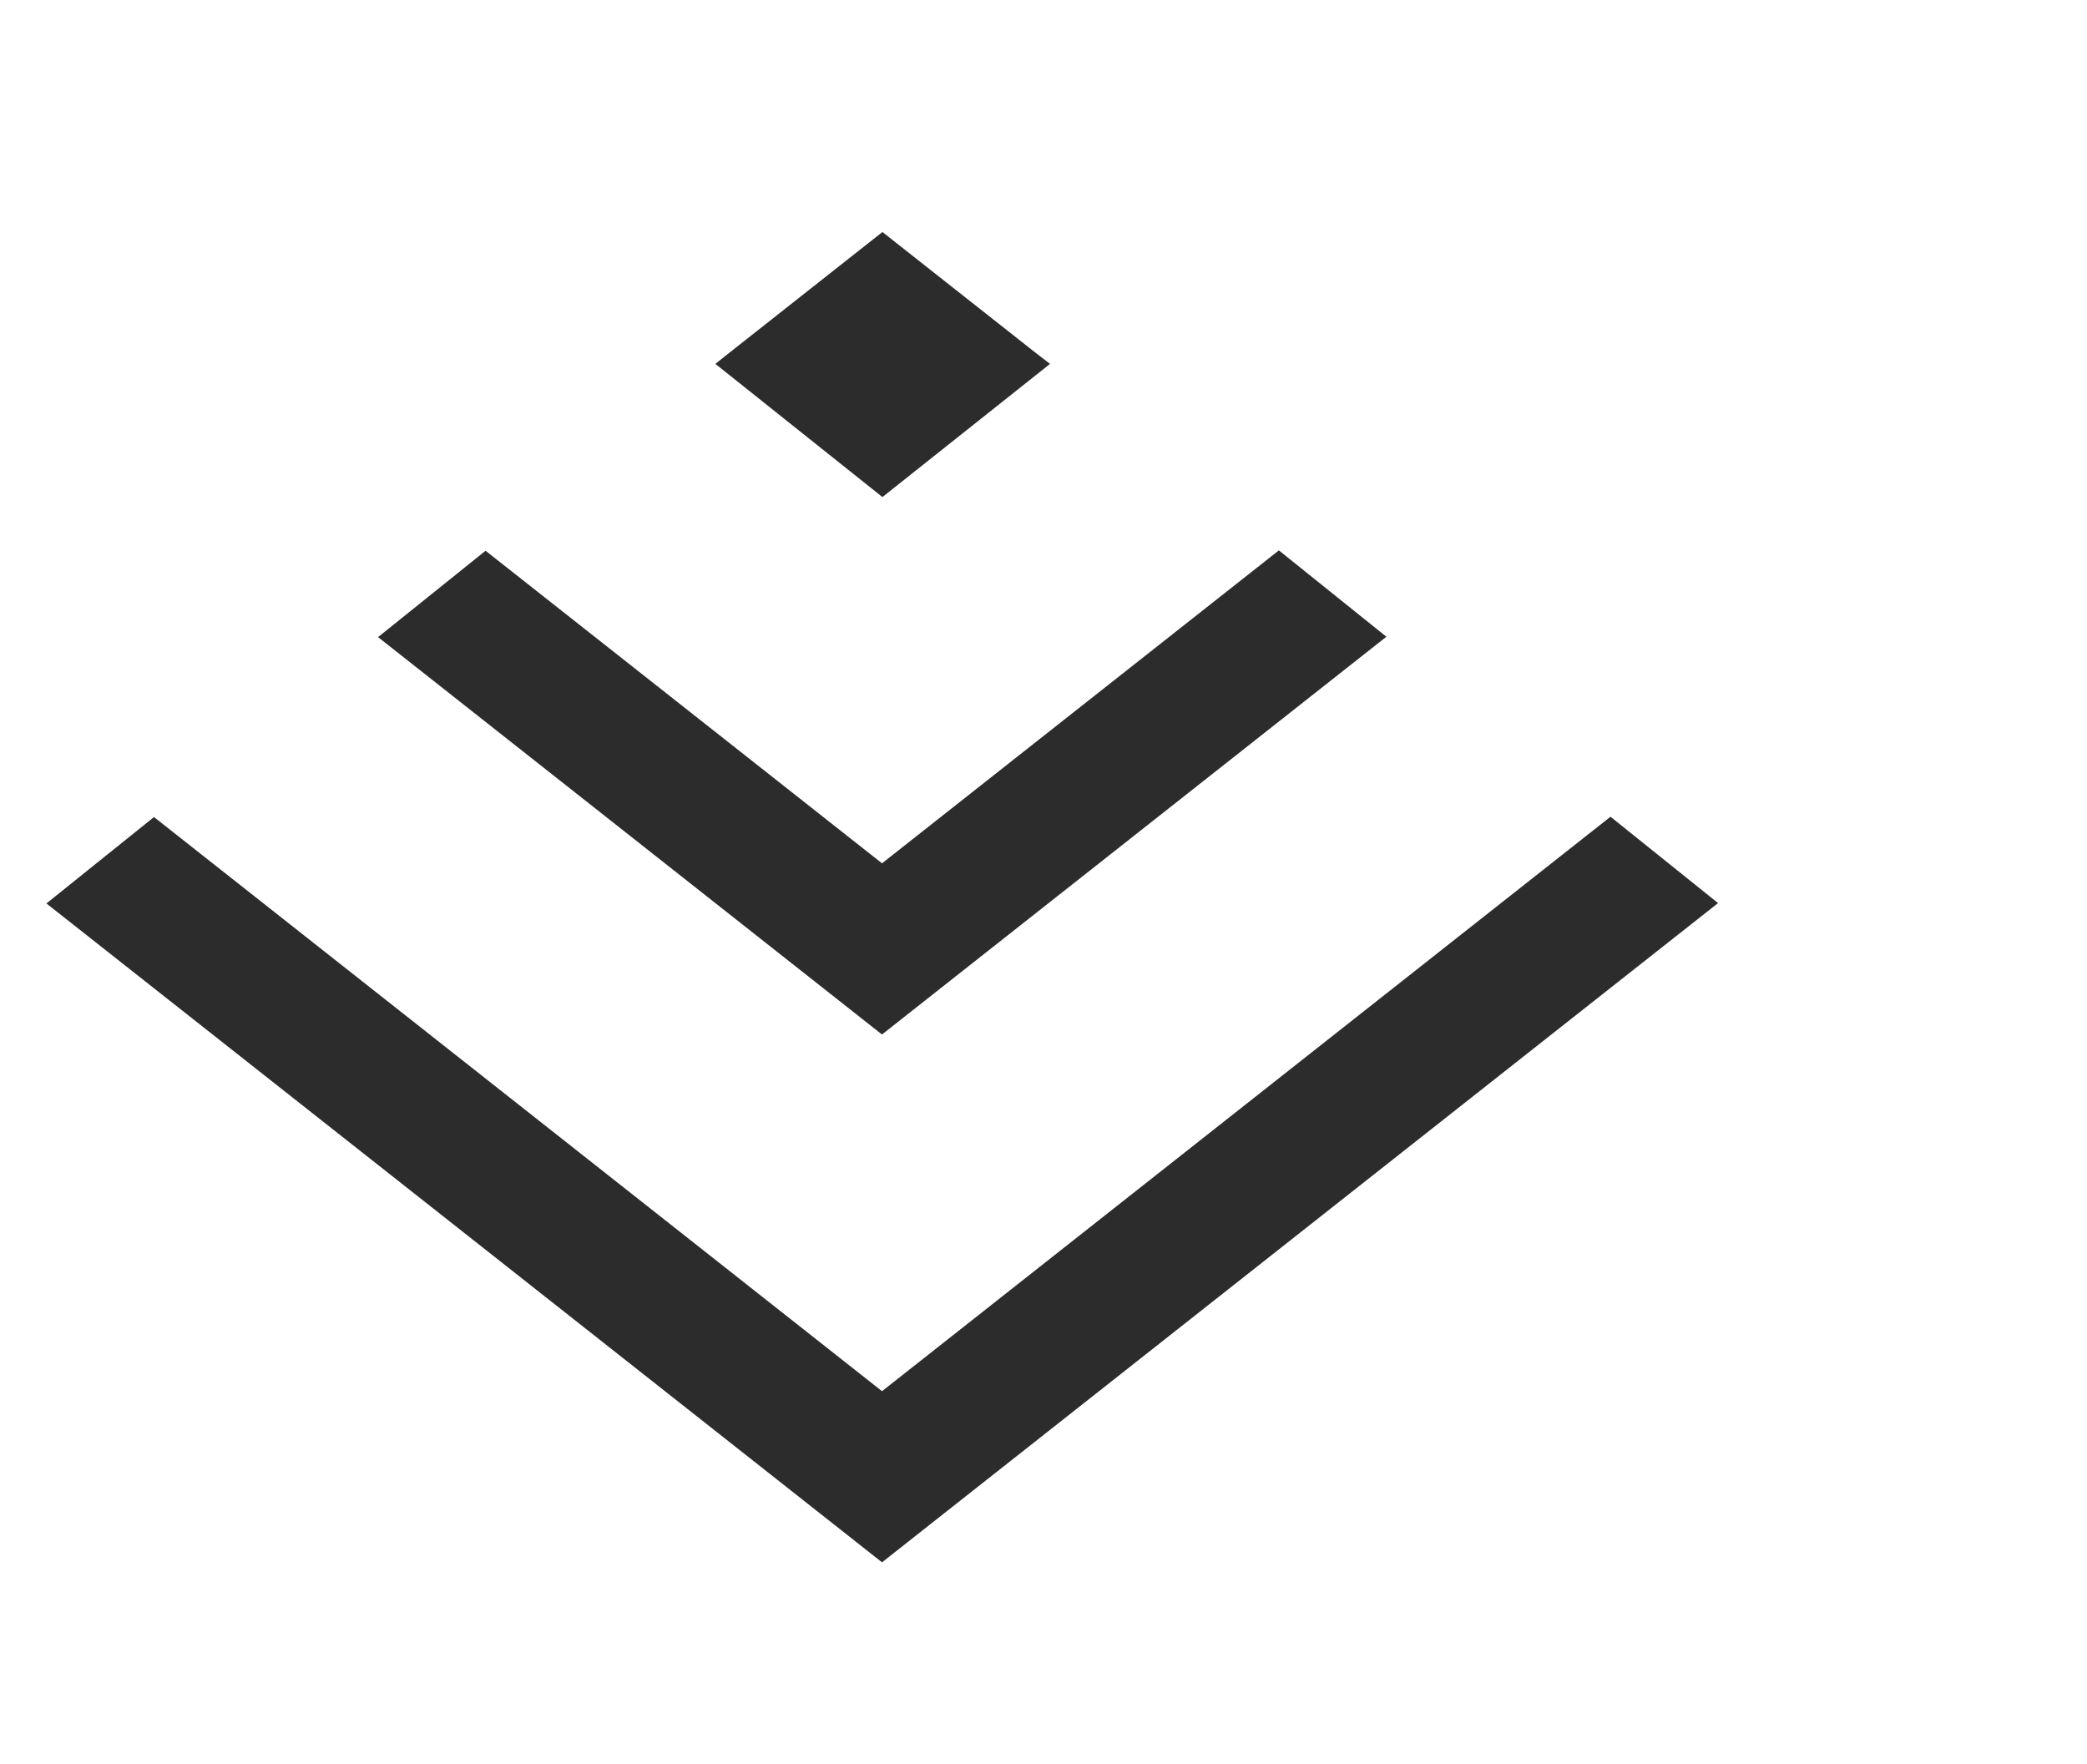
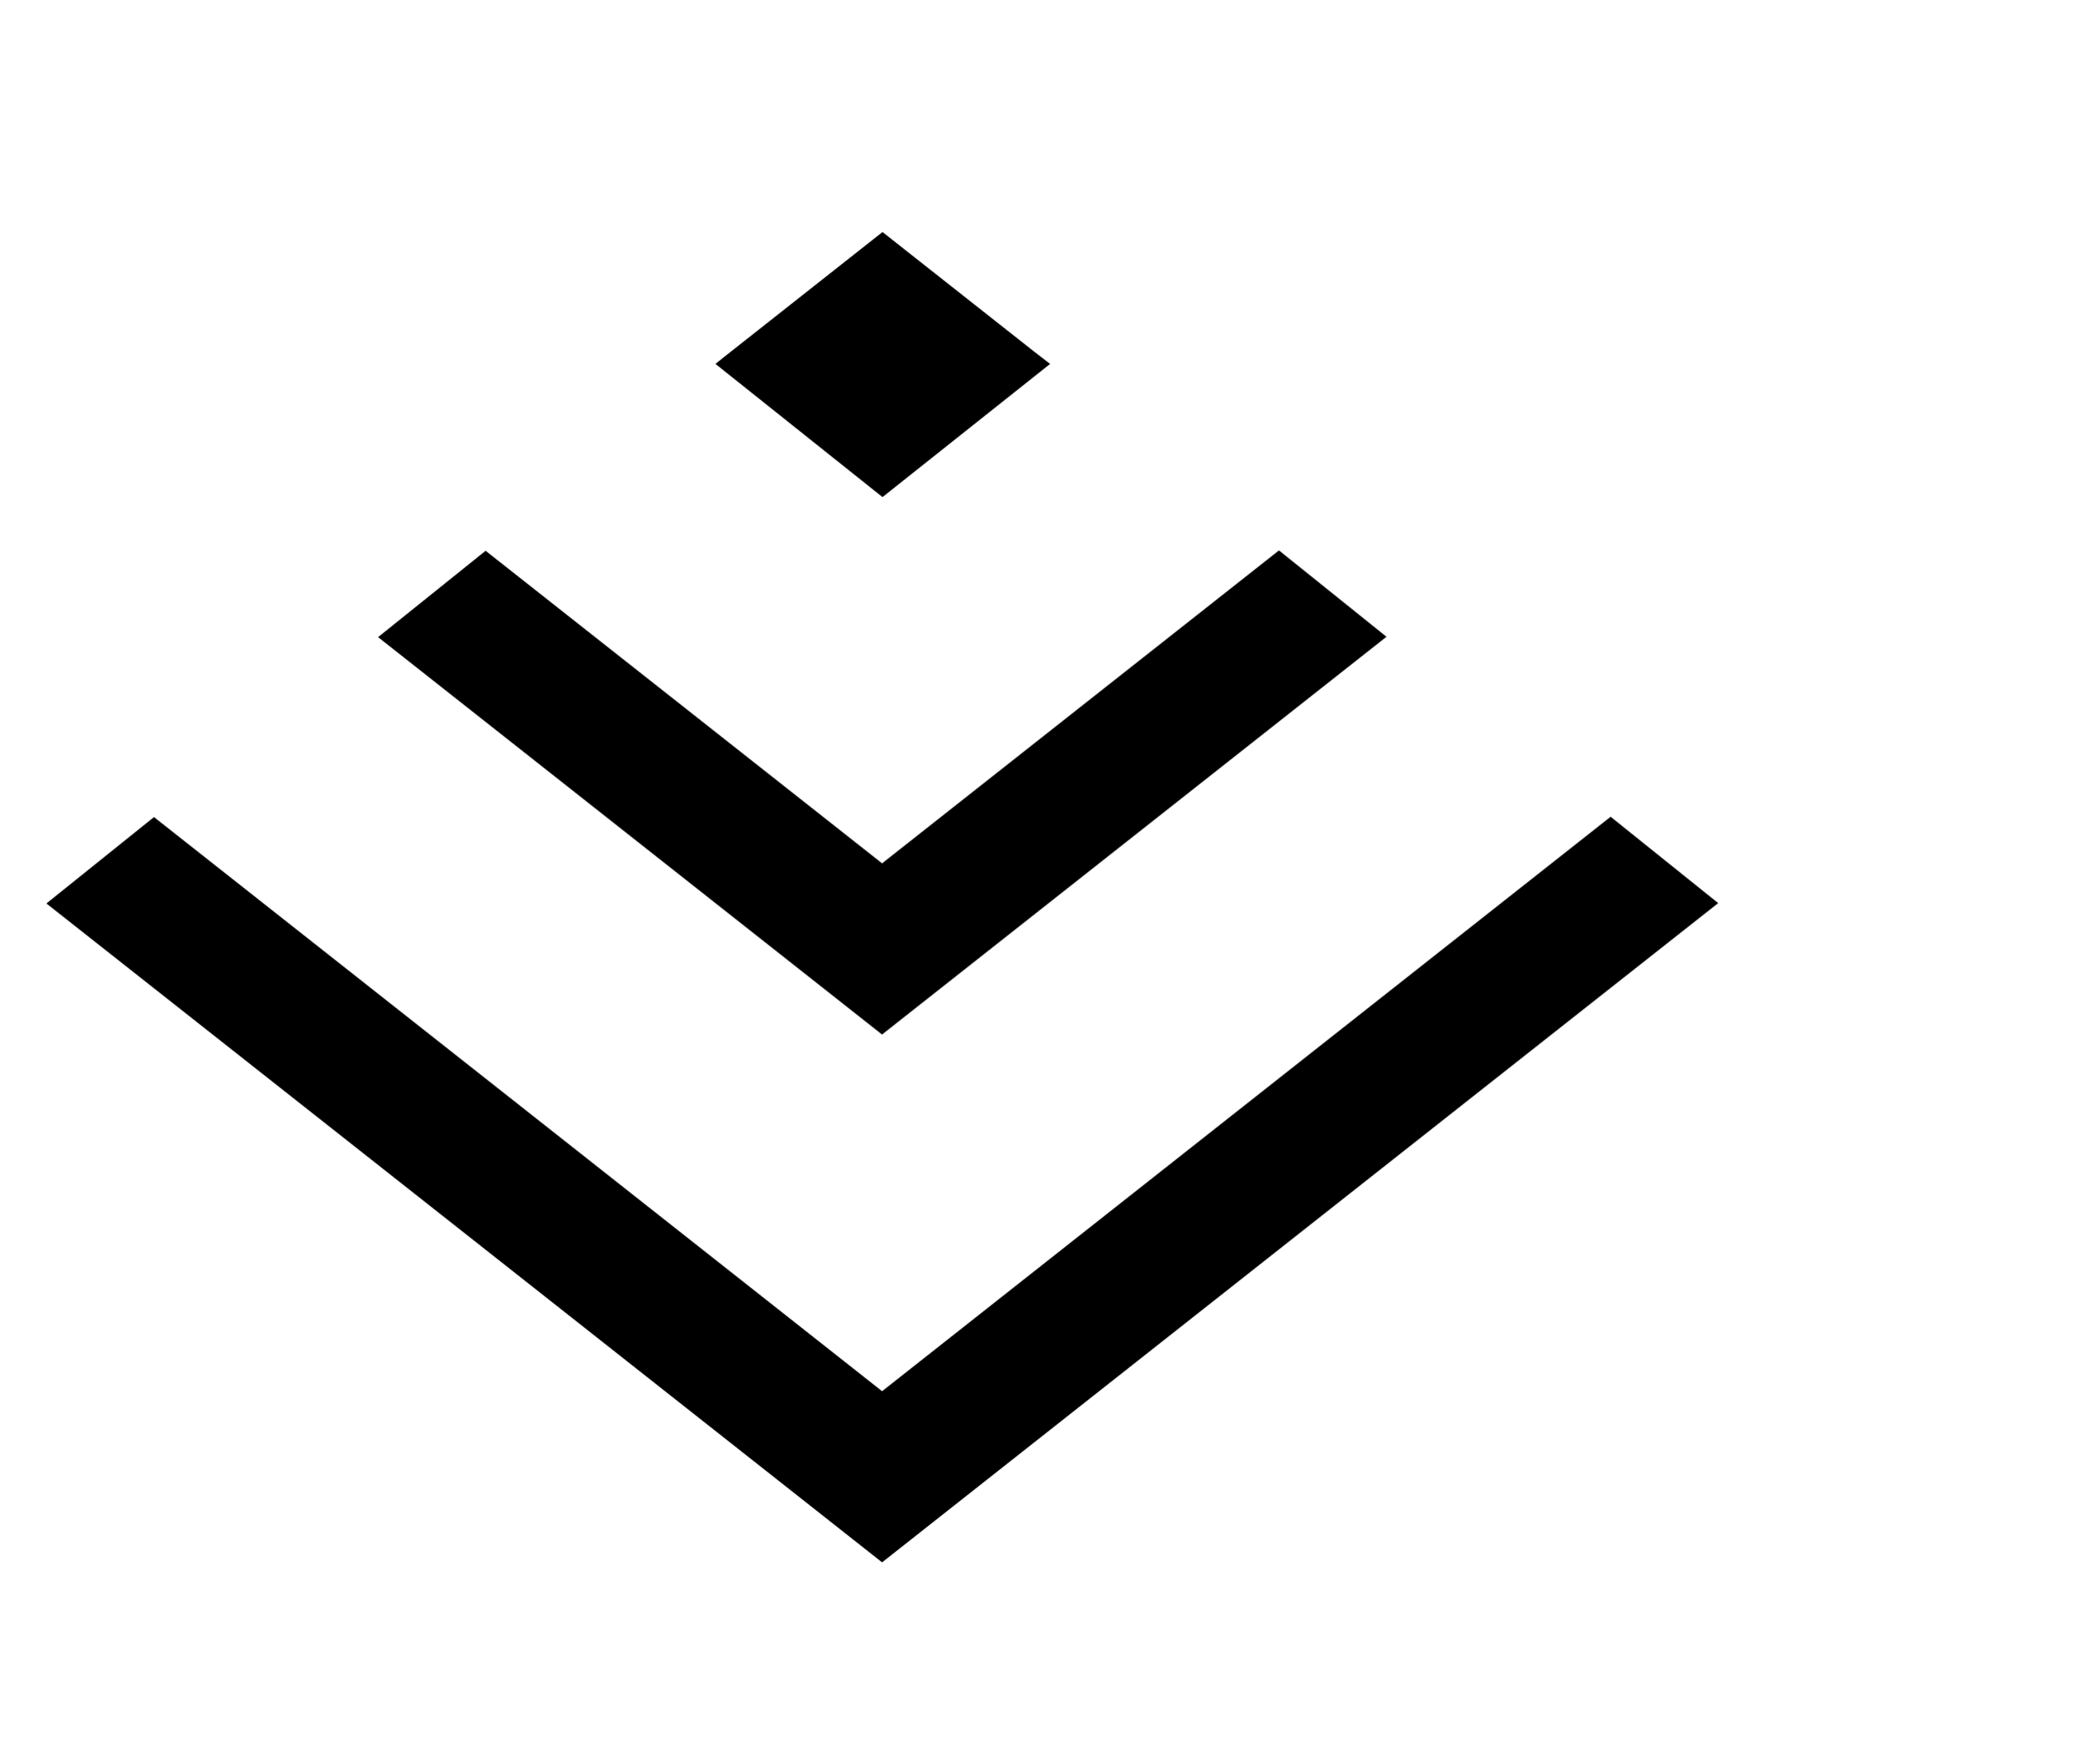
- <svg xmlns="http://www.w3.org/2000/svg" t="1628563850128" class="icon" viewBox="0 0 1212 1024" version="1.1" p-id="1936" width="18.938" height="16">
+ <svg xmlns="http://www.w3.org/2000/svg" t="1628566865961" class="icon" viewBox="0 0 1212 1024" version="1.1" p-id="2581" width="37.875" height="32">
  <defs>
    <style type="text/css" />
  </defs>
-   <path d="M600.738 204.342L512.458 134.737l-92.214 72.731-4.797 3.853 97.011 77.339 97.334-77.339-9.054-6.979z m334.552 269.959l-423.074 333.608-422.804-333.42L26.947 524.665l485.268 382.626 485.538-382.841-62.464-50.149z m-423.074 27.055l-230.238-181.517-62.437 50.149 292.648 230.777 292.945-230.993-62.437-50.149-230.481 181.733z" p-id="1937" fill="#2c2c2c" />
+   <path d="M600.738 204.342L512.458 134.737l-92.214 72.731-4.797 3.853 97.011 77.339 97.334-77.339-9.054-6.979z m334.552 269.959l-423.074 333.608-422.804-333.42L26.947 524.665l485.268 382.626 485.538-382.841-62.464-50.149z m-423.074 27.055l-230.238-181.517-62.437 50.149 292.648 230.777 292.945-230.993-62.437-50.149-230.481 181.733z" p-id="2582" />
</svg>
